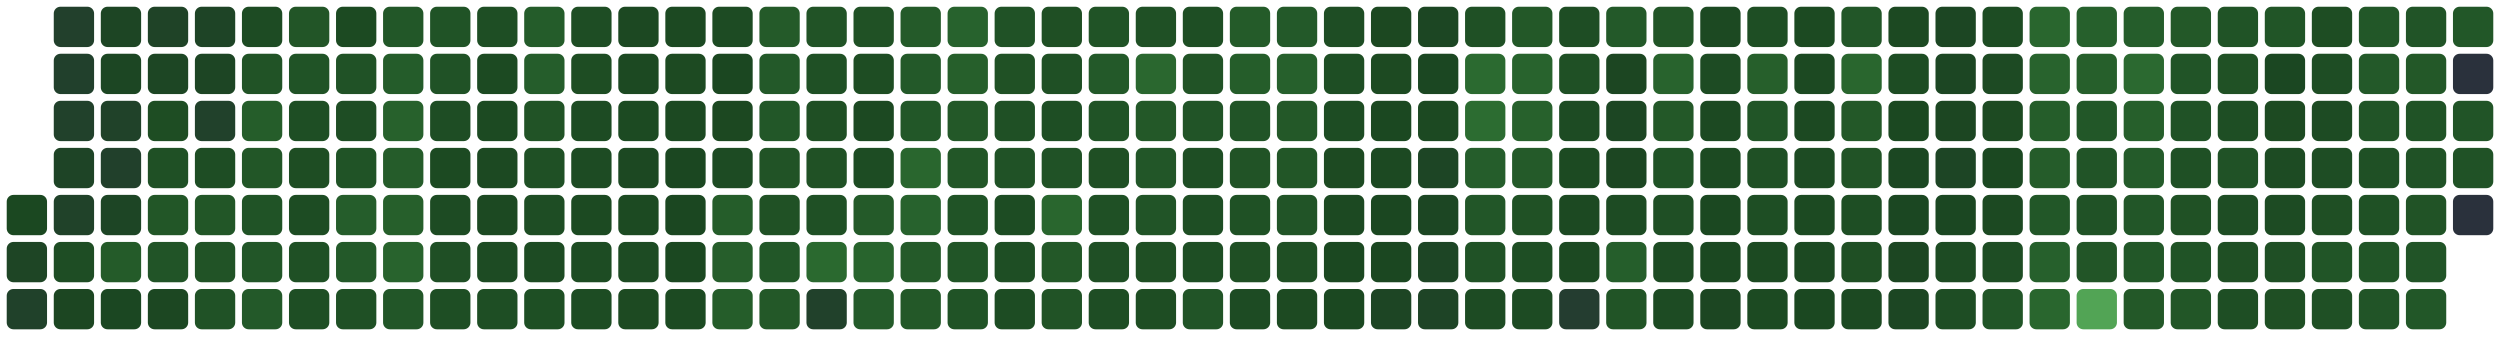
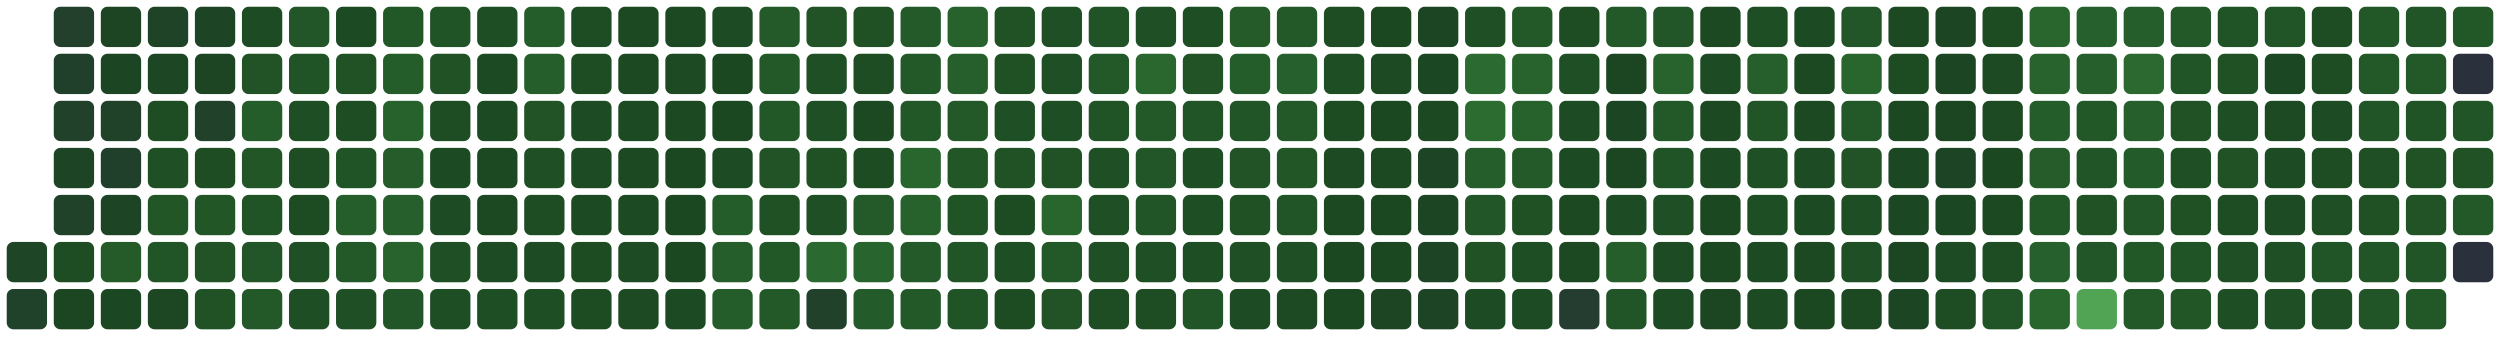
<svg xmlns="http://www.w3.org/2000/svg" width="744" height="100">
-   <rect x="2" y="58" width="12" height="12" rx="2" fill="rgb(27 72 33)" />
  <rect x="2" y="72" width="12" height="12" rx="2" fill="rgb(30 69 37)" />
  <rect x="2" y="86" width="12" height="12" rx="2" fill="rgb(32 65 42)" />
  <rect x="16" y="2" width="12" height="12" rx="2" fill="rgb(34 64 44)" />
  <rect x="16" y="16" width="12" height="12" rx="2" fill="rgb(33 64 44)" />
  <rect x="16" y="30" width="12" height="12" rx="2" fill="rgb(33 65 43)" />
  <rect x="16" y="44" width="12" height="12" rx="2" fill="rgb(30 68 38)" />
  <rect x="16" y="58" width="12" height="12" rx="2" fill="rgb(32 66 41)" />
  <rect x="16" y="72" width="12" height="12" rx="2" fill="rgb(30 77 36)" />
  <rect x="16" y="86" width="12" height="12" rx="2" fill="rgb(28 70 34)" />
  <rect x="30" y="2" width="12" height="12" rx="2" fill="rgb(29 69 36)" />
  <rect x="30" y="16" width="12" height="12" rx="2" fill="rgb(28 70 35)" />
  <rect x="30" y="30" width="12" height="12" rx="2" fill="rgb(32 66 41)" />
  <rect x="30" y="44" width="12" height="12" rx="2" fill="rgb(33 64 43)" />
  <rect x="30" y="58" width="12" height="12" rx="2" fill="rgb(29 69 37)" />
  <rect x="30" y="72" width="12" height="12" rx="2" fill="rgb(36 91 41)" />
  <rect x="30" y="86" width="12" height="12" rx="2" fill="rgb(27 71 34)" />
  <rect x="44" y="2" width="12" height="12" rx="2" fill="rgb(31 67 39)" />
  <rect x="44" y="16" width="12" height="12" rx="2" fill="rgb(29 70 36)" />
  <rect x="44" y="30" width="12" height="12" rx="2" fill="rgb(30 77 35)" />
  <rect x="44" y="44" width="12" height="12" rx="2" fill="rgb(31 80 37)" />
  <rect x="44" y="58" width="12" height="12" rx="2" fill="rgb(34 86 39)" />
  <rect x="44" y="72" width="12" height="12" rx="2" fill="rgb(33 84 39)" />
  <rect x="44" y="86" width="12" height="12" rx="2" fill="rgb(28 71 34)" />
  <rect x="58" y="2" width="12" height="12" rx="2" fill="rgb(30 68 38)" />
  <rect x="58" y="16" width="12" height="12" rx="2" fill="rgb(29 69 36)" />
  <rect x="58" y="30" width="12" height="12" rx="2" fill="rgb(33 65 43)" />
  <rect x="58" y="44" width="12" height="12" rx="2" fill="rgb(30 77 36)" />
  <rect x="58" y="58" width="12" height="12" rx="2" fill="rgb(34 86 39)" />
  <rect x="58" y="72" width="12" height="12" rx="2" fill="rgb(33 83 38)" />
  <rect x="58" y="86" width="12" height="12" rx="2" fill="rgb(32 82 38)" />
  <rect x="72" y="2" width="12" height="12" rx="2" fill="rgb(29 75 35)" />
  <rect x="72" y="16" width="12" height="12" rx="2" fill="rgb(33 83 38)" />
  <rect x="72" y="30" width="12" height="12" rx="2" fill="rgb(37 93 42)" />
  <rect x="72" y="44" width="12" height="12" rx="2" fill="rgb(34 86 39)" />
  <rect x="72" y="58" width="12" height="12" rx="2" fill="rgb(32 83 38)" />
  <rect x="72" y="72" width="12" height="12" rx="2" fill="rgb(34 86 40)" />
  <rect x="72" y="86" width="12" height="12" rx="2" fill="rgb(35 89 41)" />
  <rect x="86" y="2" width="12" height="12" rx="2" fill="rgb(34 85 39)" />
  <rect x="86" y="16" width="12" height="12" rx="2" fill="rgb(32 83 38)" />
  <rect x="86" y="30" width="12" height="12" rx="2" fill="rgb(30 78 36)" />
  <rect x="86" y="44" width="12" height="12" rx="2" fill="rgb(30 77 35)" />
  <rect x="86" y="58" width="12" height="12" rx="2" fill="rgb(29 76 35)" />
  <rect x="86" y="72" width="12" height="12" rx="2" fill="rgb(31 80 37)" />
  <rect x="86" y="86" width="12" height="12" rx="2" fill="rgb(30 78 36)" />
  <rect x="100" y="2" width="12" height="12" rx="2" fill="rgb(28 74 34)" />
  <rect x="100" y="16" width="12" height="12" rx="2" fill="rgb(32 82 38)" />
  <rect x="100" y="30" width="12" height="12" rx="2" fill="rgb(30 77 36)" />
  <rect x="100" y="44" width="12" height="12" rx="2" fill="rgb(32 83 38)" />
  <rect x="100" y="58" width="12" height="12" rx="2" fill="rgb(37 93 43)" />
  <rect x="100" y="72" width="12" height="12" rx="2" fill="rgb(35 89 41)" />
  <rect x="100" y="86" width="12" height="12" rx="2" fill="rgb(31 80 37)" />
  <rect x="114" y="2" width="12" height="12" rx="2" fill="rgb(34 87 40)" />
  <rect x="114" y="16" width="12" height="12" rx="2" fill="rgb(36 92 42)" />
  <rect x="114" y="30" width="12" height="12" rx="2" fill="rgb(39 97 44)" />
  <rect x="114" y="44" width="12" height="12" rx="2" fill="rgb(37 92 42)" />
  <rect x="114" y="58" width="12" height="12" rx="2" fill="rgb(38 95 43)" />
  <rect x="114" y="72" width="12" height="12" rx="2" fill="rgb(40 99 45)" />
  <rect x="114" y="86" width="12" height="12" rx="2" fill="rgb(34 86 40)" />
  <rect x="128" y="2" width="12" height="12" rx="2" fill="rgb(32 83 38)" />
  <rect x="128" y="16" width="12" height="12" rx="2" fill="rgb(32 82 38)" />
  <rect x="128" y="30" width="12" height="12" rx="2" fill="rgb(30 77 36)" />
  <rect x="128" y="44" width="12" height="12" rx="2" fill="rgb(28 74 34)" />
  <rect x="128" y="58" width="12" height="12" rx="2" fill="rgb(29 75 35)" />
  <rect x="128" y="72" width="12" height="12" rx="2" fill="rgb(31 79 37)" />
  <rect x="128" y="86" width="12" height="12" rx="2" fill="rgb(30 78 36)" />
  <rect x="142" y="2" width="12" height="12" rx="2" fill="rgb(30 78 36)" />
  <rect x="142" y="16" width="12" height="12" rx="2" fill="rgb(28 74 34)" />
  <rect x="142" y="30" width="12" height="12" rx="2" fill="rgb(28 74 34)" />
  <rect x="142" y="44" width="12" height="12" rx="2" fill="rgb(28 73 34)" />
  <rect x="142" y="58" width="12" height="12" rx="2" fill="rgb(28 73 34)" />
  <rect x="142" y="72" width="12" height="12" rx="2" fill="rgb(29 75 35)" />
  <rect x="142" y="86" width="12" height="12" rx="2" fill="rgb(30 78 36)" />
  <rect x="156" y="2" width="12" height="12" rx="2" fill="rgb(36 92 42)" />
  <rect x="156" y="16" width="12" height="12" rx="2" fill="rgb(37 93 43)" />
  <rect x="156" y="30" width="12" height="12" rx="2" fill="rgb(33 83 38)" />
  <rect x="156" y="44" width="12" height="12" rx="2" fill="rgb(31 80 37)" />
  <rect x="156" y="58" width="12" height="12" rx="2" fill="rgb(30 77 36)" />
  <rect x="156" y="72" width="12" height="12" rx="2" fill="rgb(29 75 35)" />
  <rect x="156" y="86" width="12" height="12" rx="2" fill="rgb(30 79 36)" />
  <rect x="170" y="2" width="12" height="12" rx="2" fill="rgb(30 77 36)" />
  <rect x="170" y="16" width="12" height="12" rx="2" fill="rgb(30 77 35)" />
  <rect x="170" y="30" width="12" height="12" rx="2" fill="rgb(29 75 35)" />
  <rect x="170" y="44" width="12" height="12" rx="2" fill="rgb(29 75 35)" />
  <rect x="170" y="58" width="12" height="12" rx="2" fill="rgb(28 74 34)" />
  <rect x="170" y="72" width="12" height="12" rx="2" fill="rgb(29 76 35)" />
  <rect x="170" y="86" width="12" height="12" rx="2" fill="rgb(29 76 35)" />
  <rect x="184" y="2" width="12" height="12" rx="2" fill="rgb(28 72 34)" />
  <rect x="184" y="16" width="12" height="12" rx="2" fill="rgb(28 73 34)" />
  <rect x="184" y="30" width="12" height="12" rx="2" fill="rgb(28 74 34)" />
  <rect x="184" y="44" width="12" height="12" rx="2" fill="rgb(28 72 34)" />
  <rect x="184" y="58" width="12" height="12" rx="2" fill="rgb(28 74 34)" />
  <rect x="184" y="72" width="12" height="12" rx="2" fill="rgb(29 75 35)" />
  <rect x="184" y="86" width="12" height="12" rx="2" fill="rgb(29 74 34)" />
  <rect x="198" y="2" width="12" height="12" rx="2" fill="rgb(28 73 34)" />
  <rect x="198" y="16" width="12" height="12" rx="2" fill="rgb(29 74 34)" />
  <rect x="198" y="30" width="12" height="12" rx="2" fill="rgb(28 73 34)" />
  <rect x="198" y="44" width="12" height="12" rx="2" fill="rgb(27 71 33)" />
  <rect x="198" y="58" width="12" height="12" rx="2" fill="rgb(27 71 33)" />
  <rect x="198" y="72" width="12" height="12" rx="2" fill="rgb(27 72 33)" />
  <rect x="198" y="86" width="12" height="12" rx="2" fill="rgb(28 74 34)" />
  <rect x="212" y="2" width="12" height="12" rx="2" fill="rgb(29 75 35)" />
  <rect x="212" y="16" width="12" height="12" rx="2" fill="rgb(27 71 33)" />
  <rect x="212" y="30" width="12" height="12" rx="2" fill="rgb(28 72 33)" />
  <rect x="212" y="44" width="12" height="12" rx="2" fill="rgb(29 75 35)" />
  <rect x="212" y="58" width="12" height="12" rx="2" fill="rgb(37 93 42)" />
  <rect x="212" y="72" width="12" height="12" rx="2" fill="rgb(38 94 43)" />
  <rect x="212" y="86" width="12" height="12" rx="2" fill="rgb(37 93 42)" />
  <rect x="226" y="2" width="12" height="12" rx="2" fill="rgb(36 90 41)" />
  <rect x="226" y="16" width="12" height="12" rx="2" fill="rgb(35 89 41)" />
  <rect x="226" y="30" width="12" height="12" rx="2" fill="rgb(34 87 40)" />
  <rect x="226" y="44" width="12" height="12" rx="2" fill="rgb(33 83 38)" />
  <rect x="226" y="58" width="12" height="12" rx="2" fill="rgb(32 81 37)" />
  <rect x="226" y="72" width="12" height="12" rx="2" fill="rgb(34 87 40)" />
  <rect x="226" y="86" width="12" height="12" rx="2" fill="rgb(35 88 40)" />
  <rect x="240" y="2" width="12" height="12" rx="2" fill="rgb(33 83 38)" />
  <rect x="240" y="16" width="12" height="12" rx="2" fill="rgb(31 80 37)" />
  <rect x="240" y="30" width="12" height="12" rx="2" fill="rgb(31 79 36)" />
  <rect x="240" y="44" width="12" height="12" rx="2" fill="rgb(32 81 37)" />
  <rect x="240" y="58" width="12" height="12" rx="2" fill="rgb(31 80 37)" />
  <rect x="240" y="72" width="12" height="12" rx="2" fill="rgb(42 105 47)" />
  <rect x="240" y="86" width="12" height="12" rx="2" fill="rgb(33 65 43)" />
  <rect x="254" y="2" width="12" height="12" rx="2" fill="rgb(32 81 37)" />
  <rect x="254" y="16" width="12" height="12" rx="2" fill="rgb(30 77 35)" />
  <rect x="254" y="30" width="12" height="12" rx="2" fill="rgb(28 73 34)" />
  <rect x="254" y="44" width="12" height="12" rx="2" fill="rgb(29 76 35)" />
  <rect x="254" y="58" width="12" height="12" rx="2" fill="rgb(36 90 41)" />
  <rect x="254" y="72" width="12" height="12" rx="2" fill="rgb(40 100 45)" />
  <rect x="254" y="86" width="12" height="12" rx="2" fill="rgb(36 91 42)" />
  <rect x="268" y="2" width="12" height="12" rx="2" fill="rgb(36 90 41)" />
  <rect x="268" y="16" width="12" height="12" rx="2" fill="rgb(35 89 41)" />
  <rect x="268" y="30" width="12" height="12" rx="2" fill="rgb(34 87 40)" />
  <rect x="268" y="44" width="12" height="12" rx="2" fill="rgb(41 102 46)" />
  <rect x="268" y="58" width="12" height="12" rx="2" fill="rgb(39 98 45)" />
  <rect x="268" y="72" width="12" height="12" rx="2" fill="rgb(36 90 41)" />
  <rect x="268" y="86" width="12" height="12" rx="2" fill="rgb(35 88 40)" />
  <rect x="282" y="2" width="12" height="12" rx="2" fill="rgb(39 98 45)" />
  <rect x="282" y="16" width="12" height="12" rx="2" fill="rgb(38 95 43)" />
  <rect x="282" y="30" width="12" height="12" rx="2" fill="rgb(35 88 40)" />
  <rect x="282" y="44" width="12" height="12" rx="2" fill="rgb(34 86 39)" />
  <rect x="282" y="58" width="12" height="12" rx="2" fill="rgb(32 83 38)" />
  <rect x="282" y="72" width="12" height="12" rx="2" fill="rgb(33 85 39)" />
  <rect x="282" y="86" width="12" height="12" rx="2" fill="rgb(32 83 38)" />
  <rect x="296" y="2" width="12" height="12" rx="2" fill="rgb(32 82 38)" />
  <rect x="296" y="16" width="12" height="12" rx="2" fill="rgb(32 81 37)" />
  <rect x="296" y="30" width="12" height="12" rx="2" fill="rgb(31 80 37)" />
  <rect x="296" y="44" width="12" height="12" rx="2" fill="rgb(32 82 38)" />
  <rect x="296" y="58" width="12" height="12" rx="2" fill="rgb(29 76 35)" />
  <rect x="296" y="72" width="12" height="12" rx="2" fill="rgb(30 78 36)" />
  <rect x="296" y="86" width="12" height="12" rx="2" fill="rgb(29 76 35)" />
  <rect x="310" y="2" width="12" height="12" rx="2" fill="rgb(31 79 36)" />
  <rect x="310" y="16" width="12" height="12" rx="2" fill="rgb(31 80 37)" />
  <rect x="310" y="30" width="12" height="12" rx="2" fill="rgb(30 78 36)" />
  <rect x="310" y="44" width="12" height="12" rx="2" fill="rgb(32 82 38)" />
  <rect x="310" y="58" width="12" height="12" rx="2" fill="rgb(41 102 46)" />
  <rect x="310" y="72" width="12" height="12" rx="2" fill="rgb(35 88 40)" />
  <rect x="310" y="86" width="12" height="12" rx="2" fill="rgb(33 83 38)" />
  <rect x="324" y="2" width="12" height="12" rx="2" fill="rgb(32 83 38)" />
  <rect x="324" y="16" width="12" height="12" rx="2" fill="rgb(35 89 41)" />
  <rect x="324" y="30" width="12" height="12" rx="2" fill="rgb(32 83 38)" />
  <rect x="324" y="44" width="12" height="12" rx="2" fill="rgb(31 79 36)" />
  <rect x="324" y="58" width="12" height="12" rx="2" fill="rgb(31 80 37)" />
  <rect x="324" y="72" width="12" height="12" rx="2" fill="rgb(31 79 37)" />
  <rect x="324" y="86" width="12" height="12" rx="2" fill="rgb(30 77 36)" />
  <rect x="338" y="2" width="12" height="12" rx="2" fill="rgb(31 80 37)" />
  <rect x="338" y="16" width="12" height="12" rx="2" fill="rgb(42 103 47)" />
  <rect x="338" y="30" width="12" height="12" rx="2" fill="rgb(35 88 40)" />
  <rect x="338" y="44" width="12" height="12" rx="2" fill="rgb(34 86 40)" />
  <rect x="338" y="58" width="12" height="12" rx="2" fill="rgb(33 84 39)" />
  <rect x="338" y="72" width="12" height="12" rx="2" fill="rgb(31 79 36)" />
  <rect x="338" y="86" width="12" height="12" rx="2" fill="rgb(30 77 35)" />
  <rect x="352" y="2" width="12" height="12" rx="2" fill="rgb(30 78 36)" />
  <rect x="352" y="16" width="12" height="12" rx="2" fill="rgb(33 83 38)" />
  <rect x="352" y="30" width="12" height="12" rx="2" fill="rgb(33 84 39)" />
  <rect x="352" y="44" width="12" height="12" rx="2" fill="rgb(30 78 36)" />
  <rect x="352" y="58" width="12" height="12" rx="2" fill="rgb(30 78 36)" />
  <rect x="352" y="72" width="12" height="12" rx="2" fill="rgb(30 78 36)" />
  <rect x="352" y="86" width="12" height="12" rx="2" fill="rgb(33 84 39)" />
  <rect x="366" y="2" width="12" height="12" rx="2" fill="rgb(36 91 41)" />
  <rect x="366" y="16" width="12" height="12" rx="2" fill="rgb(37 93 42)" />
  <rect x="366" y="30" width="12" height="12" rx="2" fill="rgb(33 84 39)" />
  <rect x="366" y="44" width="12" height="12" rx="2" fill="rgb(33 83 38)" />
  <rect x="366" y="58" width="12" height="12" rx="2" fill="rgb(31 81 37)" />
  <rect x="366" y="72" width="12" height="12" rx="2" fill="rgb(31 79 36)" />
  <rect x="366" y="86" width="12" height="12" rx="2" fill="rgb(29 75 35)" />
  <rect x="380" y="2" width="12" height="12" rx="2" fill="rgb(35 89 41)" />
  <rect x="380" y="16" width="12" height="12" rx="2" fill="rgb(38 96 44)" />
  <rect x="380" y="30" width="12" height="12" rx="2" fill="rgb(35 88 40)" />
  <rect x="380" y="44" width="12" height="12" rx="2" fill="rgb(34 86 39)" />
  <rect x="380" y="58" width="12" height="12" rx="2" fill="rgb(33 84 39)" />
  <rect x="380" y="72" width="12" height="12" rx="2" fill="rgb(31 79 36)" />
  <rect x="380" y="86" width="12" height="12" rx="2" fill="rgb(29 74 34)" />
  <rect x="394" y="2" width="12" height="12" rx="2" fill="rgb(30 77 36)" />
  <rect x="394" y="16" width="12" height="12" rx="2" fill="rgb(30 78 36)" />
  <rect x="394" y="30" width="12" height="12" rx="2" fill="rgb(29 76 35)" />
  <rect x="394" y="44" width="12" height="12" rx="2" fill="rgb(29 74 34)" />
  <rect x="394" y="58" width="12" height="12" rx="2" fill="rgb(28 73 34)" />
  <rect x="394" y="72" width="12" height="12" rx="2" fill="rgb(27 72 33)" />
  <rect x="394" y="86" width="12" height="12" rx="2" fill="rgb(27 72 33)" />
  <rect x="408" y="2" width="12" height="12" rx="2" fill="rgb(28 72 33)" />
  <rect x="408" y="16" width="12" height="12" rx="2" fill="rgb(29 74 34)" />
  <rect x="408" y="30" width="12" height="12" rx="2" fill="rgb(27 72 33)" />
  <rect x="408" y="44" width="12" height="12" rx="2" fill="rgb(28 73 34)" />
  <rect x="408" y="58" width="12" height="12" rx="2" fill="rgb(27 71 33)" />
  <rect x="408" y="72" width="12" height="12" rx="2" fill="rgb(27 71 33)" />
  <rect x="408" y="86" width="12" height="12" rx="2" fill="rgb(29 69 36)" />
  <rect x="422" y="2" width="12" height="12" rx="2" fill="rgb(28 70 35)" />
  <rect x="422" y="16" width="12" height="12" rx="2" fill="rgb(27 71 34)" />
  <rect x="422" y="30" width="12" height="12" rx="2" fill="rgb(28 73 34)" />
  <rect x="422" y="44" width="12" height="12" rx="2" fill="rgb(29 69 37)" />
  <rect x="422" y="58" width="12" height="12" rx="2" fill="rgb(28 70 35)" />
  <rect x="422" y="72" width="12" height="12" rx="2" fill="rgb(29 69 37)" />
  <rect x="422" y="86" width="12" height="12" rx="2" fill="rgb(30 68 38)" />
  <rect x="436" y="2" width="12" height="12" rx="2" fill="rgb(31 80 37)" />
  <rect x="436" y="16" width="12" height="12" rx="2" fill="rgb(43 106 48)" />
  <rect x="436" y="30" width="12" height="12" rx="2" fill="rgb(44 108 49)" />
  <rect x="436" y="44" width="12" height="12" rx="2" fill="rgb(37 93 43)" />
  <rect x="436" y="58" width="12" height="12" rx="2" fill="rgb(34 86 40)" />
  <rect x="436" y="72" width="12" height="12" rx="2" fill="rgb(32 82 38)" />
  <rect x="436" y="86" width="12" height="12" rx="2" fill="rgb(29 75 35)" />
  <rect x="450" y="2" width="12" height="12" rx="2" fill="rgb(35 88 40)" />
  <rect x="450" y="16" width="12" height="12" rx="2" fill="rgb(40 99 45)" />
  <rect x="450" y="30" width="12" height="12" rx="2" fill="rgb(39 97 44)" />
  <rect x="450" y="44" width="12" height="12" rx="2" fill="rgb(36 90 41)" />
  <rect x="450" y="58" width="12" height="12" rx="2" fill="rgb(32 81 37)" />
  <rect x="450" y="72" width="12" height="12" rx="2" fill="rgb(30 78 36)" />
  <rect x="450" y="86" width="12" height="12" rx="2" fill="rgb(29 75 35)" />
  <rect x="464" y="2" width="12" height="12" rx="2" fill="rgb(30 77 36)" />
  <rect x="464" y="16" width="12" height="12" rx="2" fill="rgb(31 80 37)" />
  <rect x="464" y="30" width="12" height="12" rx="2" fill="rgb(29 75 35)" />
  <rect x="464" y="44" width="12" height="12" rx="2" fill="rgb(28 74 34)" />
  <rect x="464" y="58" width="12" height="12" rx="2" fill="rgb(28 73 34)" />
  <rect x="464" y="72" width="12" height="12" rx="2" fill="rgb(28 73 34)" />
  <rect x="464" y="86" width="12" height="12" rx="2" fill="rgb(36 61 48)" />
  <rect x="478" y="2" width="12" height="12" rx="2" fill="rgb(35 89 41)" />
  <rect x="478" y="16" width="12" height="12" rx="2" fill="rgb(28 70 34)" />
  <rect x="478" y="30" width="12" height="12" rx="2" fill="rgb(28 70 35)" />
  <rect x="478" y="44" width="12" height="12" rx="2" fill="rgb(28 70 34)" />
  <rect x="478" y="58" width="12" height="12" rx="2" fill="rgb(29 75 35)" />
  <rect x="478" y="72" width="12" height="12" rx="2" fill="rgb(37 94 43)" />
  <rect x="478" y="86" width="12" height="12" rx="2" fill="rgb(33 84 38)" />
  <rect x="492" y="2" width="12" height="12" rx="2" fill="rgb(34 85 39)" />
  <rect x="492" y="16" width="12" height="12" rx="2" fill="rgb(40 99 45)" />
  <rect x="492" y="30" width="12" height="12" rx="2" fill="rgb(35 88 40)" />
  <rect x="492" y="44" width="12" height="12" rx="2" fill="rgb(32 83 38)" />
  <rect x="492" y="58" width="12" height="12" rx="2" fill="rgb(31 79 37)" />
  <rect x="492" y="72" width="12" height="12" rx="2" fill="rgb(29 75 35)" />
  <rect x="492" y="86" width="12" height="12" rx="2" fill="rgb(29 75 35)" />
  <rect x="506" y="2" width="12" height="12" rx="2" fill="rgb(28 73 34)" />
  <rect x="506" y="16" width="12" height="12" rx="2" fill="rgb(29 75 35)" />
  <rect x="506" y="30" width="12" height="12" rx="2" fill="rgb(28 73 34)" />
  <rect x="506" y="44" width="12" height="12" rx="2" fill="rgb(28 74 34)" />
  <rect x="506" y="58" width="12" height="12" rx="2" fill="rgb(27 72 33)" />
  <rect x="506" y="72" width="12" height="12" rx="2" fill="rgb(27 72 33)" />
  <rect x="506" y="86" width="12" height="12" rx="2" fill="rgb(28 70 34)" />
  <rect x="520" y="2" width="12" height="12" rx="2" fill="rgb(30 78 36)" />
  <rect x="520" y="16" width="12" height="12" rx="2" fill="rgb(38 95 43)" />
  <rect x="520" y="30" width="12" height="12" rx="2" fill="rgb(33 85 39)" />
  <rect x="520" y="44" width="12" height="12" rx="2" fill="rgb(31 80 37)" />
  <rect x="520" y="58" width="12" height="12" rx="2" fill="rgb(30 78 36)" />
  <rect x="520" y="72" width="12" height="12" rx="2" fill="rgb(28 74 34)" />
  <rect x="520" y="86" width="12" height="12" rx="2" fill="rgb(28 74 34)" />
  <rect x="534" y="2" width="12" height="12" rx="2" fill="rgb(28 74 34)" />
  <rect x="534" y="16" width="12" height="12" rx="2" fill="rgb(28 73 34)" />
  <rect x="534" y="30" width="12" height="12" rx="2" fill="rgb(28 73 34)" />
  <rect x="534" y="44" width="12" height="12" rx="2" fill="rgb(29 75 35)" />
  <rect x="534" y="58" width="12" height="12" rx="2" fill="rgb(28 74 34)" />
  <rect x="534" y="72" width="12" height="12" rx="2" fill="rgb(28 73 34)" />
  <rect x="534" y="86" width="12" height="12" rx="2" fill="rgb(27 72 33)" />
  <rect x="548" y="2" width="12" height="12" rx="2" fill="rgb(34 86 40)" />
  <rect x="548" y="16" width="12" height="12" rx="2" fill="rgb(41 102 46)" />
  <rect x="548" y="30" width="12" height="12" rx="2" fill="rgb(35 88 40)" />
  <rect x="548" y="44" width="12" height="12" rx="2" fill="rgb(33 83 38)" />
  <rect x="548" y="58" width="12" height="12" rx="2" fill="rgb(30 78 36)" />
  <rect x="548" y="72" width="12" height="12" rx="2" fill="rgb(31 79 36)" />
  <rect x="548" y="86" width="12" height="12" rx="2" fill="rgb(28 73 34)" />
  <rect x="562" y="2" width="12" height="12" rx="2" fill="rgb(28 73 34)" />
  <rect x="562" y="16" width="12" height="12" rx="2" fill="rgb(29 76 35)" />
  <rect x="562" y="30" width="12" height="12" rx="2" fill="rgb(27 72 33)" />
  <rect x="562" y="44" width="12" height="12" rx="2" fill="rgb(27 71 34)" />
  <rect x="562" y="58" width="12" height="12" rx="2" fill="rgb(27 71 34)" />
  <rect x="562" y="72" width="12" height="12" rx="2" fill="rgb(28 70 34)" />
  <rect x="562" y="86" width="12" height="12" rx="2" fill="rgb(28 70 35)" />
  <rect x="576" y="2" width="12" height="12" rx="2" fill="rgb(28 70 35)" />
  <rect x="576" y="16" width="12" height="12" rx="2" fill="rgb(28 70 35)" />
  <rect x="576" y="30" width="12" height="12" rx="2" fill="rgb(28 70 34)" />
  <rect x="576" y="44" width="12" height="12" rx="2" fill="rgb(29 69 37)" />
  <rect x="576" y="58" width="12" height="12" rx="2" fill="rgb(27 71 34)" />
  <rect x="576" y="72" width="12" height="12" rx="2" fill="rgb(29 75 35)" />
  <rect x="576" y="86" width="12" height="12" rx="2" fill="rgb(30 77 36)" />
  <rect x="590" y="2" width="12" height="12" rx="2" fill="rgb(29 76 35)" />
  <rect x="590" y="16" width="12" height="12" rx="2" fill="rgb(29 74 35)" />
  <rect x="590" y="30" width="12" height="12" rx="2" fill="rgb(29 74 34)" />
  <rect x="590" y="44" width="12" height="12" rx="2" fill="rgb(27 72 33)" />
  <rect x="590" y="58" width="12" height="12" rx="2" fill="rgb(28 73 34)" />
  <rect x="590" y="72" width="12" height="12" rx="2" fill="rgb(30 77 36)" />
  <rect x="590" y="86" width="12" height="12" rx="2" fill="rgb(33 85 39)" />
  <rect x="604" y="2" width="12" height="12" rx="2" fill="rgb(41 102 46)" />
  <rect x="604" y="16" width="12" height="12" rx="2" fill="rgb(40 99 45)" />
  <rect x="604" y="30" width="12" height="12" rx="2" fill="rgb(37 93 42)" />
  <rect x="604" y="44" width="12" height="12" rx="2" fill="rgb(37 92 42)" />
  <rect x="604" y="58" width="12" height="12" rx="2" fill="rgb(34 87 40)" />
  <rect x="604" y="72" width="12" height="12" rx="2" fill="rgb(38 96 44)" />
  <rect x="604" y="86" width="12" height="12" rx="2" fill="rgb(41 102 46)" />
  <rect x="618" y="2" width="12" height="12" rx="2" fill="rgb(38 96 44)" />
  <rect x="618" y="16" width="12" height="12" rx="2" fill="rgb(38 95 43)" />
  <rect x="618" y="30" width="12" height="12" rx="2" fill="rgb(34 87 40)" />
  <rect x="618" y="44" width="12" height="12" rx="2" fill="rgb(33 84 39)" />
  <rect x="618" y="58" width="12" height="12" rx="2" fill="rgb(32 82 38)" />
  <rect x="618" y="72" width="12" height="12" rx="2" fill="rgb(34 85 39)" />
  <rect x="618" y="86" width="12" height="12" rx="2" fill="rgb(82 164 85)" />
  <rect x="632" y="2" width="12" height="12" rx="2" fill="rgb(37 93 43)" />
  <rect x="632" y="16" width="12" height="12" rx="2" fill="rgb(43 105 48)" />
  <rect x="632" y="30" width="12" height="12" rx="2" fill="rgb(38 95 43)" />
  <rect x="632" y="44" width="12" height="12" rx="2" fill="rgb(36 91 42)" />
  <rect x="632" y="58" width="12" height="12" rx="2" fill="rgb(34 86 40)" />
  <rect x="632" y="72" width="12" height="12" rx="2" fill="rgb(34 87 40)" />
  <rect x="632" y="86" width="12" height="12" rx="2" fill="rgb(35 88 40)" />
  <rect x="646" y="2" width="12" height="12" rx="2" fill="rgb(35 88 40)" />
  <rect x="646" y="16" width="12" height="12" rx="2" fill="rgb(33 84 39)" />
  <rect x="646" y="30" width="12" height="12" rx="2" fill="rgb(32 82 38)" />
  <rect x="646" y="44" width="12" height="12" rx="2" fill="rgb(31 80 37)" />
  <rect x="646" y="58" width="12" height="12" rx="2" fill="rgb(32 81 37)" />
  <rect x="646" y="72" width="12" height="12" rx="2" fill="rgb(32 83 38)" />
  <rect x="646" y="86" width="12" height="12" rx="2" fill="rgb(34 86 39)" />
  <rect x="660" y="2" width="12" height="12" rx="2" fill="rgb(32 83 38)" />
  <rect x="660" y="16" width="12" height="12" rx="2" fill="rgb(32 81 37)" />
  <rect x="660" y="30" width="12" height="12" rx="2" fill="rgb(30 78 36)" />
  <rect x="660" y="44" width="12" height="12" rx="2" fill="rgb(32 82 38)" />
  <rect x="660" y="58" width="12" height="12" rx="2" fill="rgb(30 77 36)" />
  <rect x="660" y="72" width="12" height="12" rx="2" fill="rgb(31 79 36)" />
  <rect x="660" y="86" width="12" height="12" rx="2" fill="rgb(30 78 36)" />
  <rect x="674" y="2" width="12" height="12" rx="2" fill="rgb(33 85 39)" />
  <rect x="674" y="16" width="12" height="12" rx="2" fill="rgb(27 71 34)" />
  <rect x="674" y="30" width="12" height="12" rx="2" fill="rgb(29 74 34)" />
  <rect x="674" y="44" width="12" height="12" rx="2" fill="rgb(29 75 35)" />
  <rect x="674" y="58" width="12" height="12" rx="2" fill="rgb(29 75 35)" />
  <rect x="674" y="72" width="12" height="12" rx="2" fill="rgb(31 79 37)" />
  <rect x="674" y="86" width="12" height="12" rx="2" fill="rgb(31 79 36)" />
  <rect x="688" y="2" width="12" height="12" rx="2" fill="rgb(30 77 35)" />
  <rect x="688" y="16" width="12" height="12" rx="2" fill="rgb(30 77 36)" />
  <rect x="688" y="30" width="12" height="12" rx="2" fill="rgb(29 75 35)" />
  <rect x="688" y="44" width="12" height="12" rx="2" fill="rgb(30 77 36)" />
  <rect x="688" y="58" width="12" height="12" rx="2" fill="rgb(31 79 36)" />
  <rect x="688" y="72" width="12" height="12" rx="2" fill="rgb(33 85 39)" />
  <rect x="688" y="86" width="12" height="12" rx="2" fill="rgb(31 80 37)" />
  <rect x="702" y="2" width="12" height="12" rx="2" fill="rgb(34 87 40)" />
  <rect x="702" y="16" width="12" height="12" rx="2" fill="rgb(35 89 41)" />
  <rect x="702" y="30" width="12" height="12" rx="2" fill="rgb(33 84 39)" />
  <rect x="702" y="44" width="12" height="12" rx="2" fill="rgb(31 80 37)" />
  <rect x="702" y="58" width="12" height="12" rx="2" fill="rgb(31 81 37)" />
  <rect x="702" y="72" width="12" height="12" rx="2" fill="rgb(33 85 39)" />
  <rect x="702" y="86" width="12" height="12" rx="2" fill="rgb(33 84 39)" />
  <rect x="716" y="2" width="12" height="12" rx="2" fill="rgb(33 84 39)" />
  <rect x="716" y="16" width="12" height="12" rx="2" fill="rgb(35 88 40)" />
  <rect x="716" y="30" width="12" height="12" rx="2" fill="rgb(32 83 38)" />
  <rect x="716" y="44" width="12" height="12" rx="2" fill="rgb(32 82 38)" />
  <rect x="716" y="58" width="12" height="12" rx="2" fill="rgb(33 83 38)" />
  <rect x="716" y="72" width="12" height="12" rx="2" fill="rgb(33 84 39)" />
  <rect x="716" y="86" width="12" height="12" rx="2" fill="rgb(34 87 40)" />
  <rect x="730" y="2" width="12" height="12" rx="2" fill="rgb(34 87 40)" />
  <rect x="730" y="16" width="12" height="12" rx="2" fill="#2A313C" />
  <rect x="730" y="30" width="12" height="12" rx="2" fill="rgb(33 84 39)" />
  <rect x="730" y="44" width="12" height="12" rx="2" fill="rgb(32 82 38)" />
-   <rect x="730" y="58" width="12" height="12" rx="2" fill="#2A313C" />
+   <rect x="730" y="58" width="12" height="12" rx="2" fill="rgb(35 89 41)" />
+   <rect x="730" y="72" width="12" height="12" rx="2" fill="#2A313C" />
</svg>
